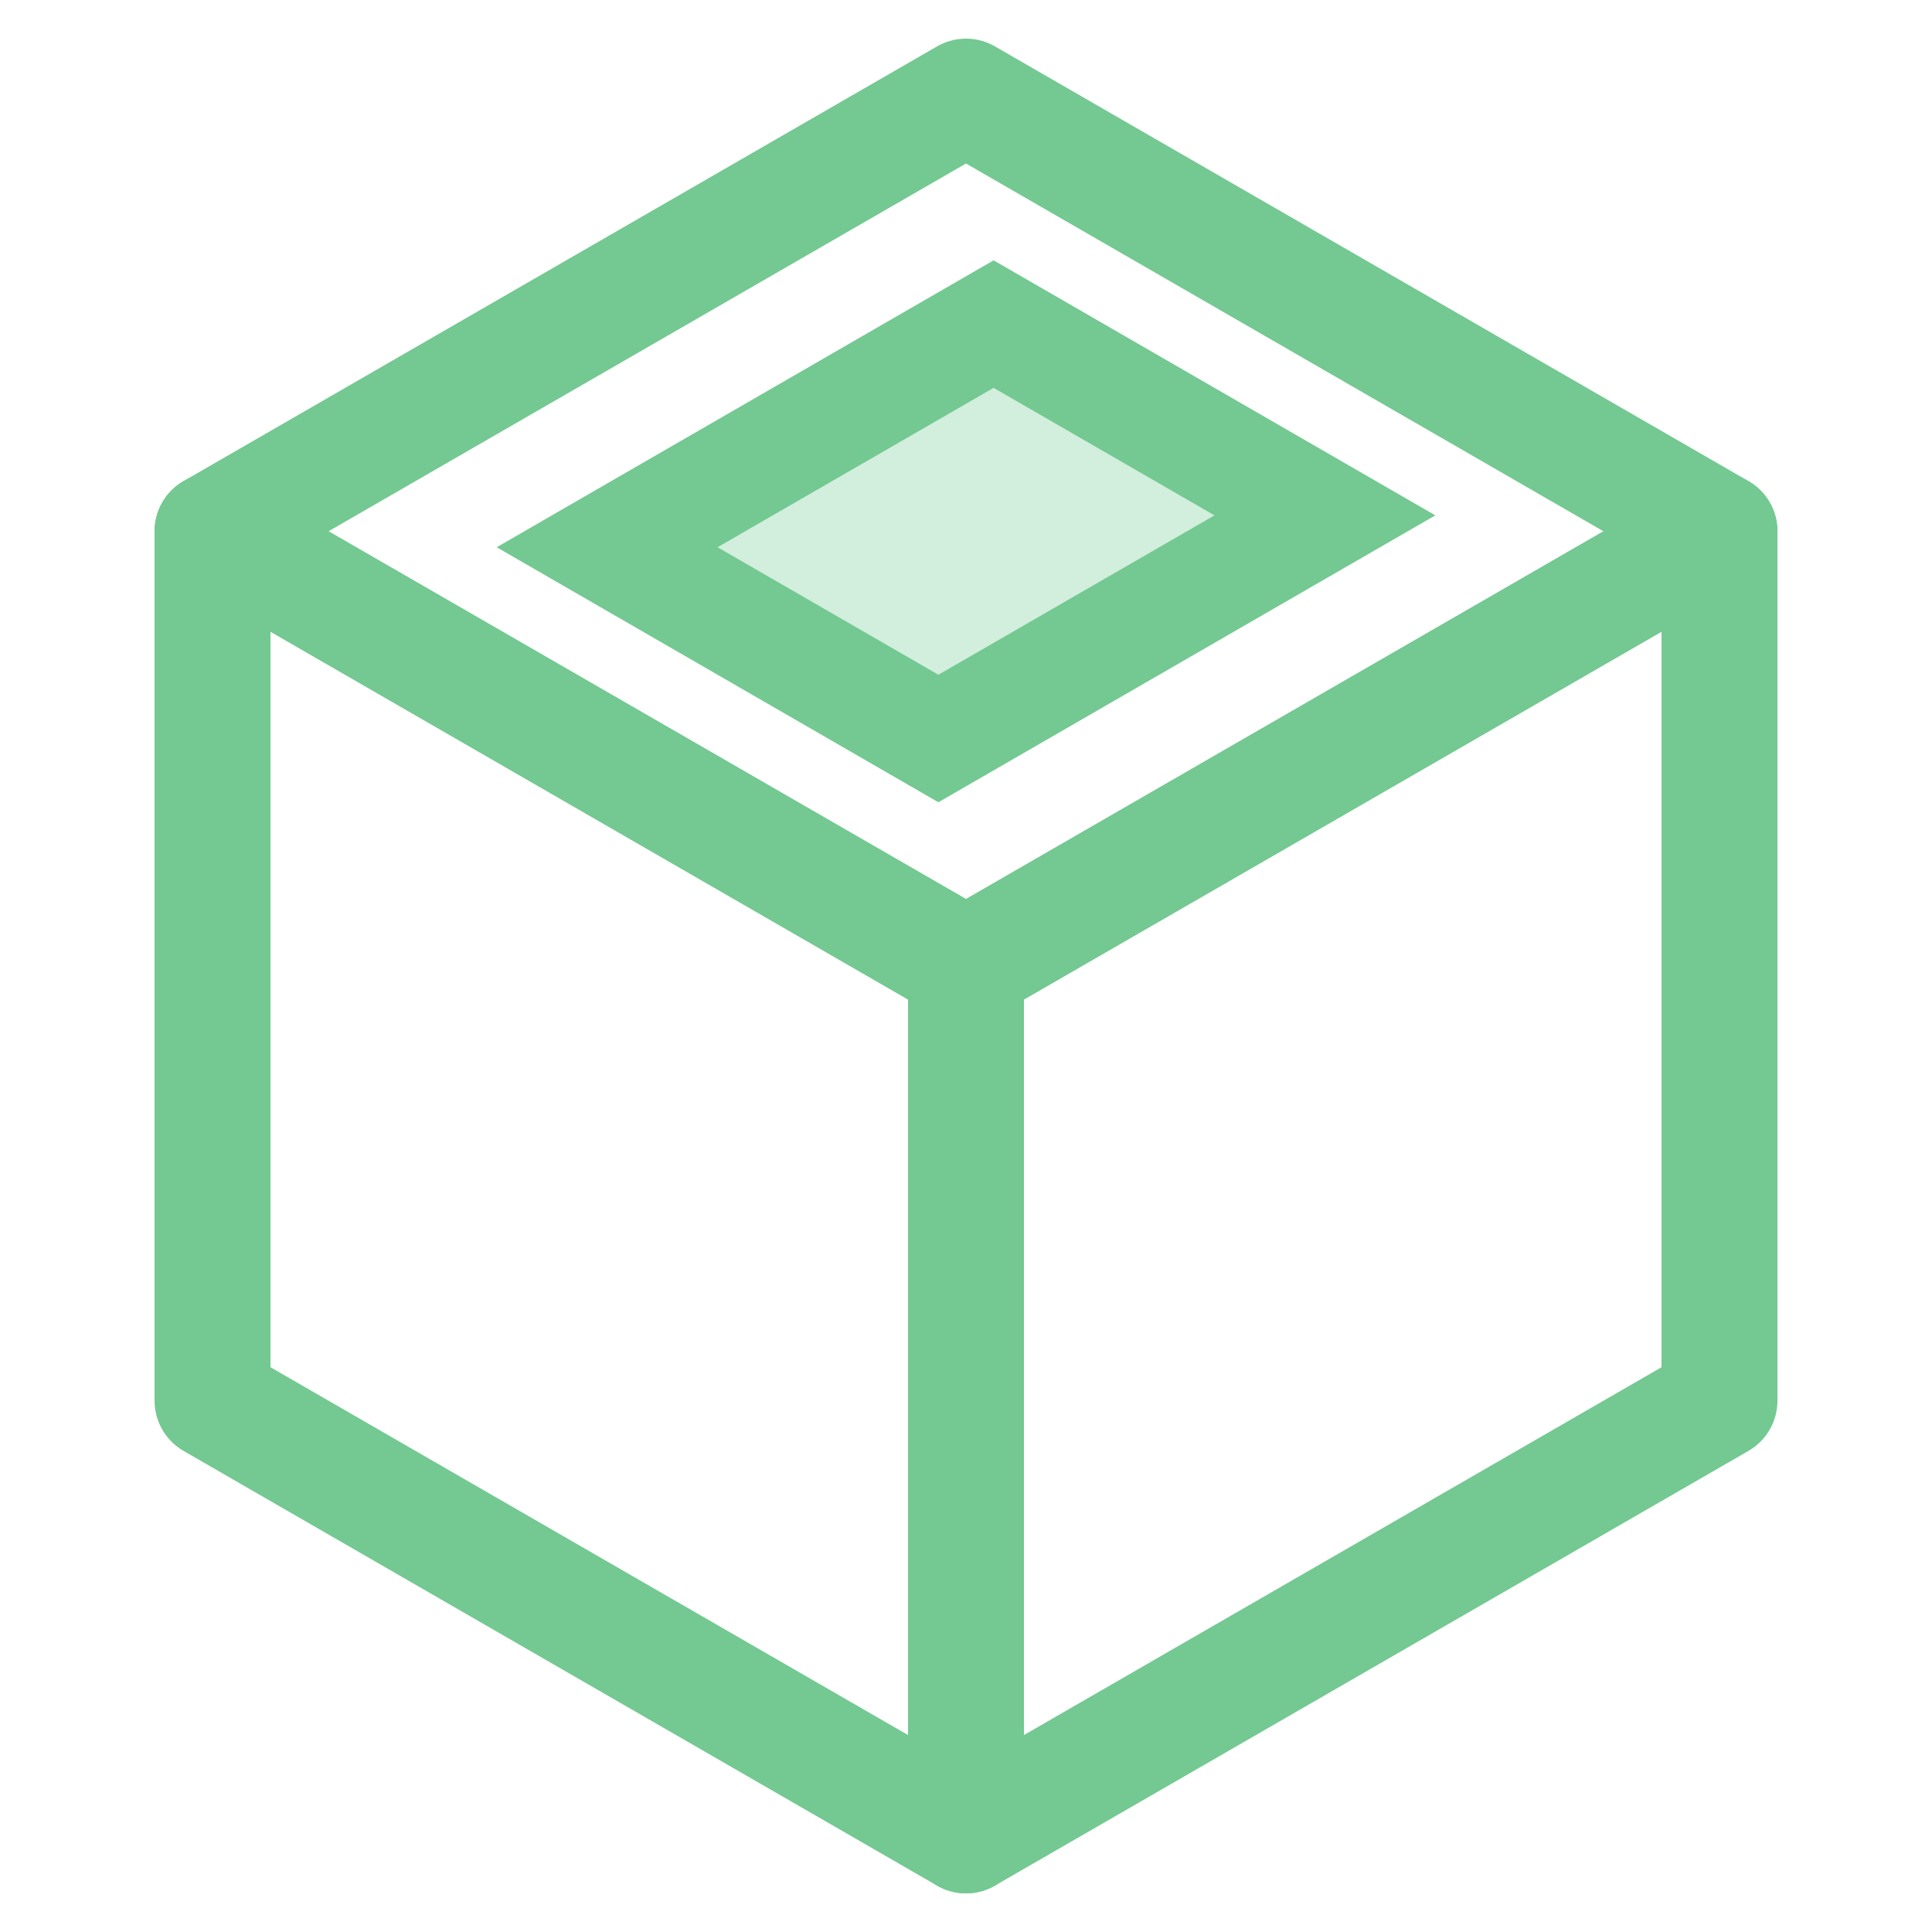
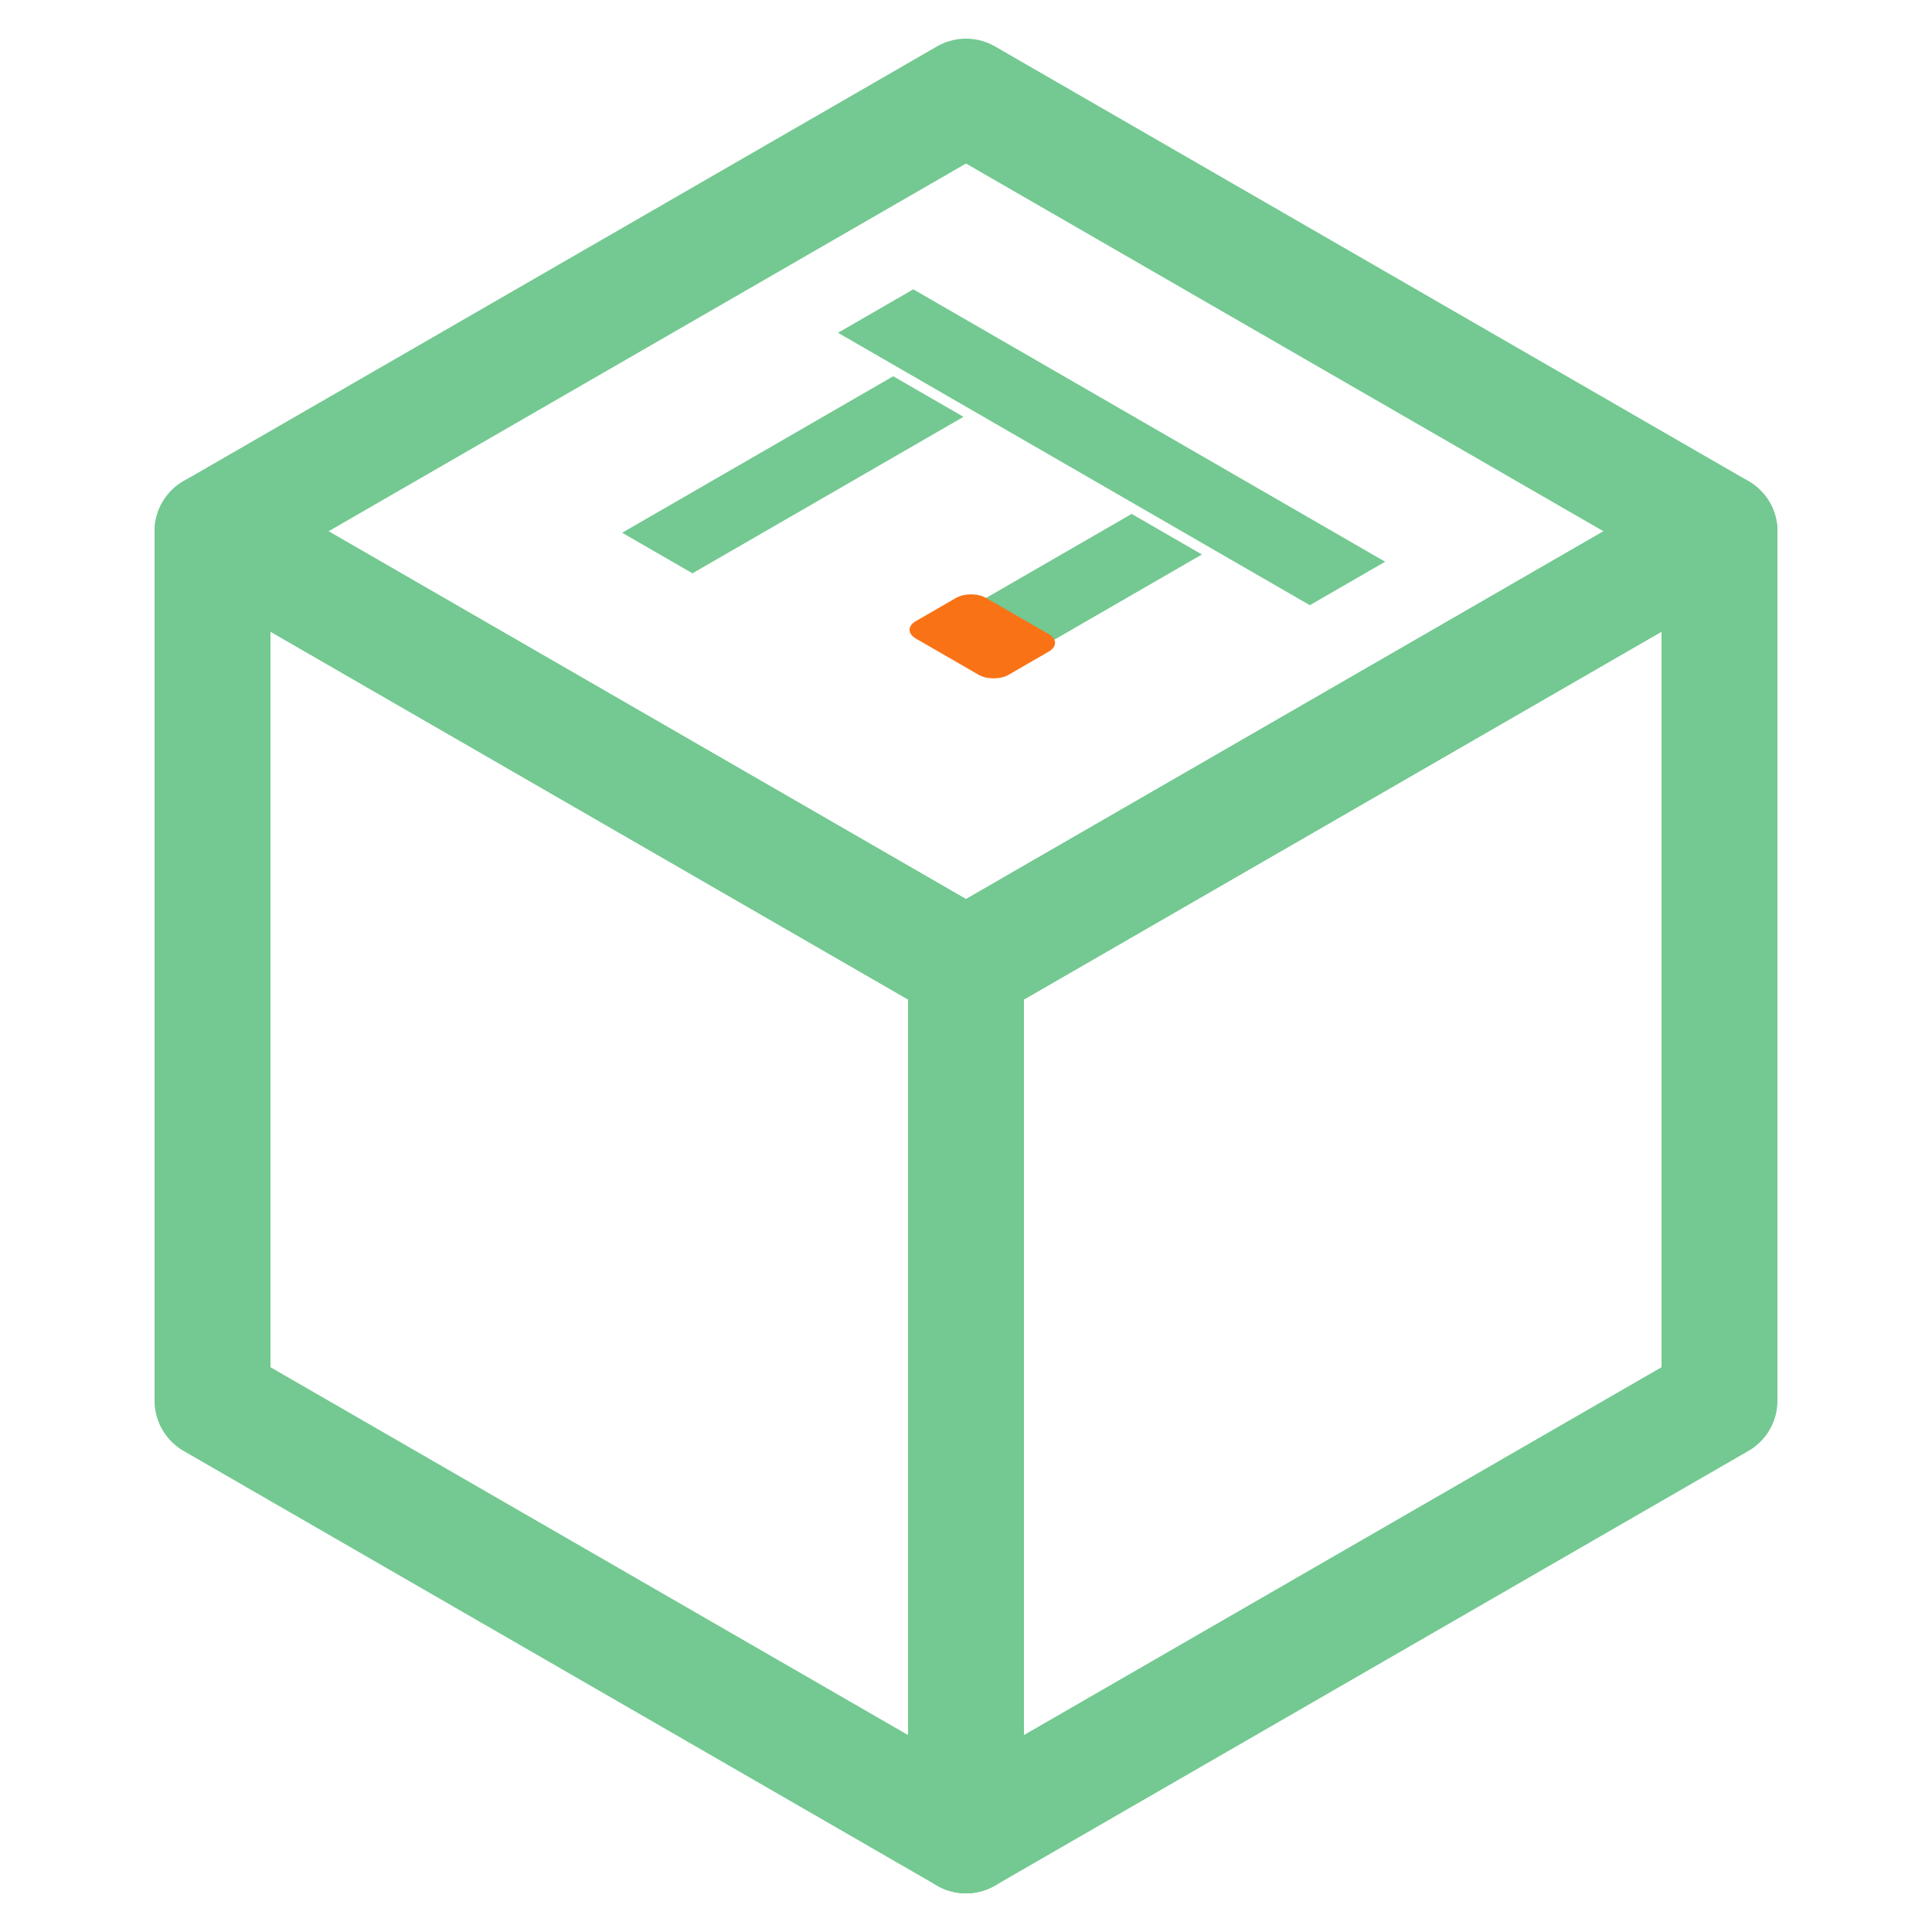
<svg xmlns="http://www.w3.org/2000/svg" width="24" height="24" viewBox="0 0 32 32">
  <g transform="translate(16, 16) scale(0.48)">
    <path d="M0 0 L-26 -15 L-26 15 L0 30 Z" fill="none" stroke="#73C991" stroke-width="4" stroke-linejoin="round" />
    <path d="M0 0 L26 -15 L26 15 L0 30 Z" fill="none" stroke="#73C991" stroke-width="4" stroke-linejoin="round" />
    <path d="M0 -30 L-26 -15 L0 0 L26 -15 Z" fill="none" stroke="#73C991" stroke-width="4" stroke-linejoin="round" />
-     <g transform="matrix(0.866, 0.5, -0.866, 0.5, 0, -15) scale(0.55)">
-       <rect x="-12" y="-14" width="24" height="28" fill="#73C991" fill-opacity="0.32" stroke="#73C991" stroke-width="8" />
+     <g transform="matrix(0.866, 0.5, -0.866, 0.5, 0, -15)">
+       <path d="M-9.4 -5.8 H9.4" stroke="#73C991" stroke-width="3" />
+       <path d="M-5.4 -3.9 V6.9" stroke="#73C991" stroke-width="2.8" />
+       <path d="M4.1 -3.9 V3.8" stroke="#73C991" stroke-width="2.8" />
+       <rect x="2.1" y="1.9" width="3.7" height="2.8" rx="0.6" fill="#f97316" />
    </g>
  </g>
</svg>
